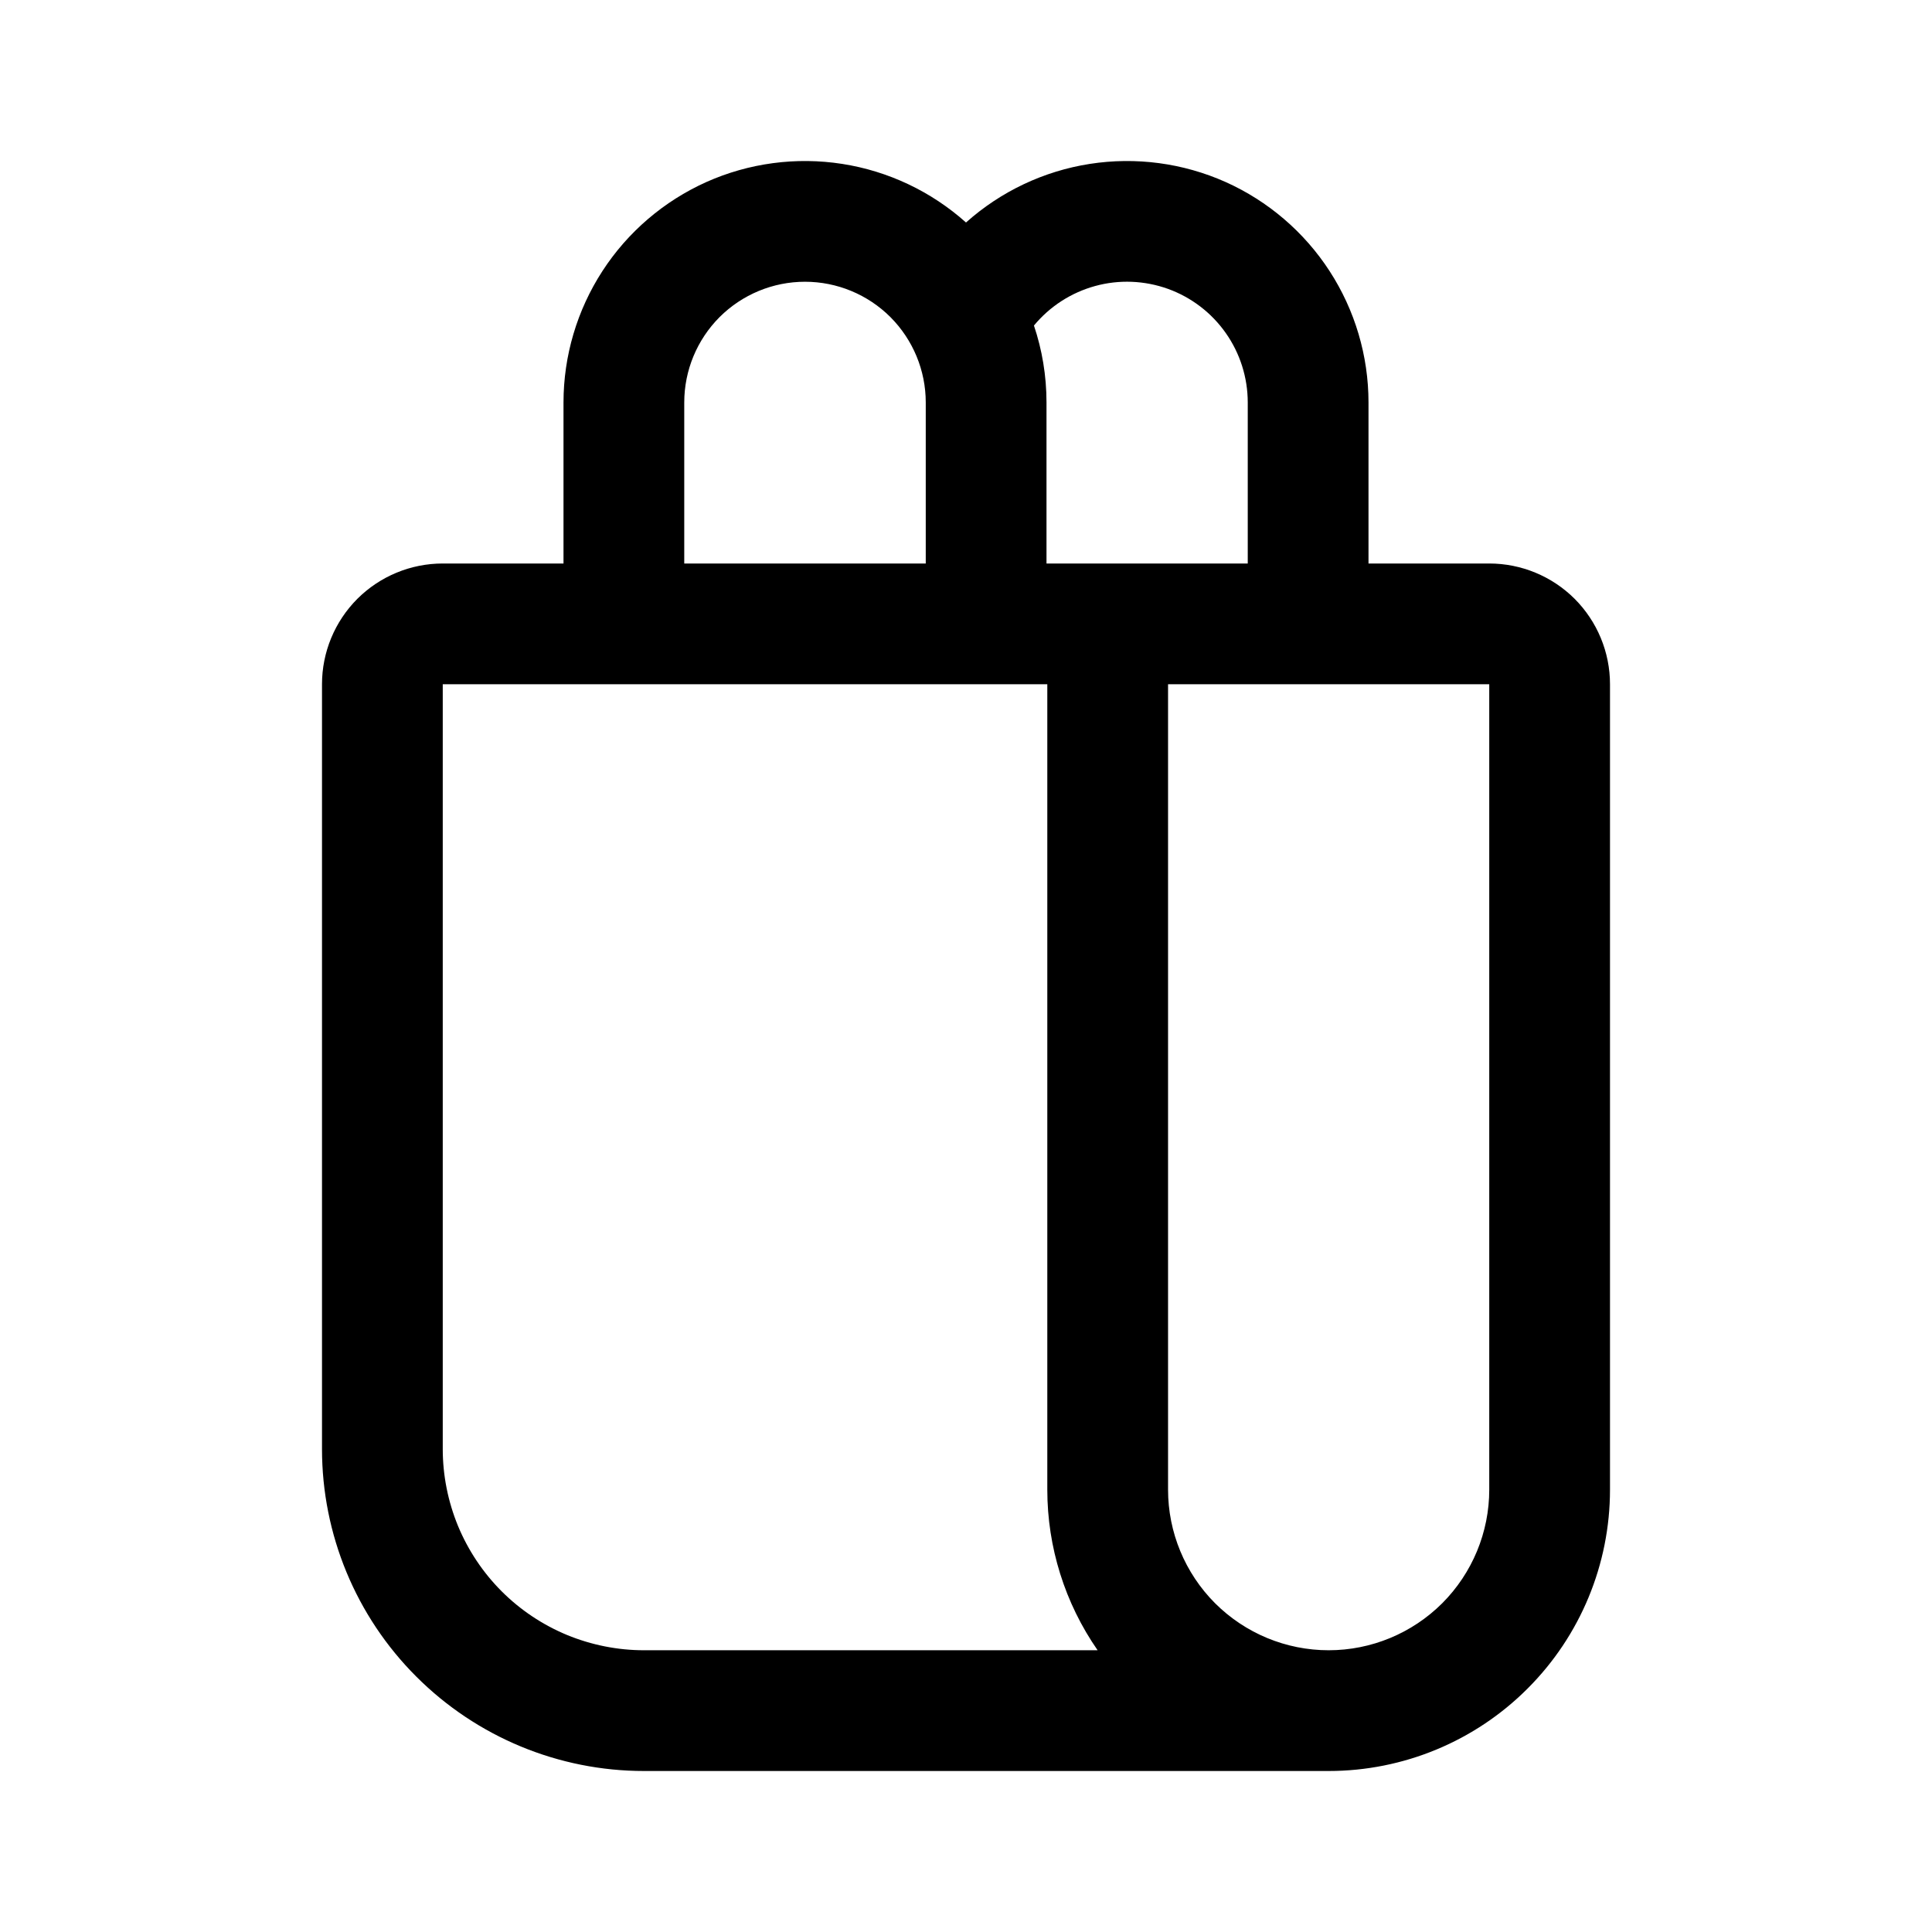
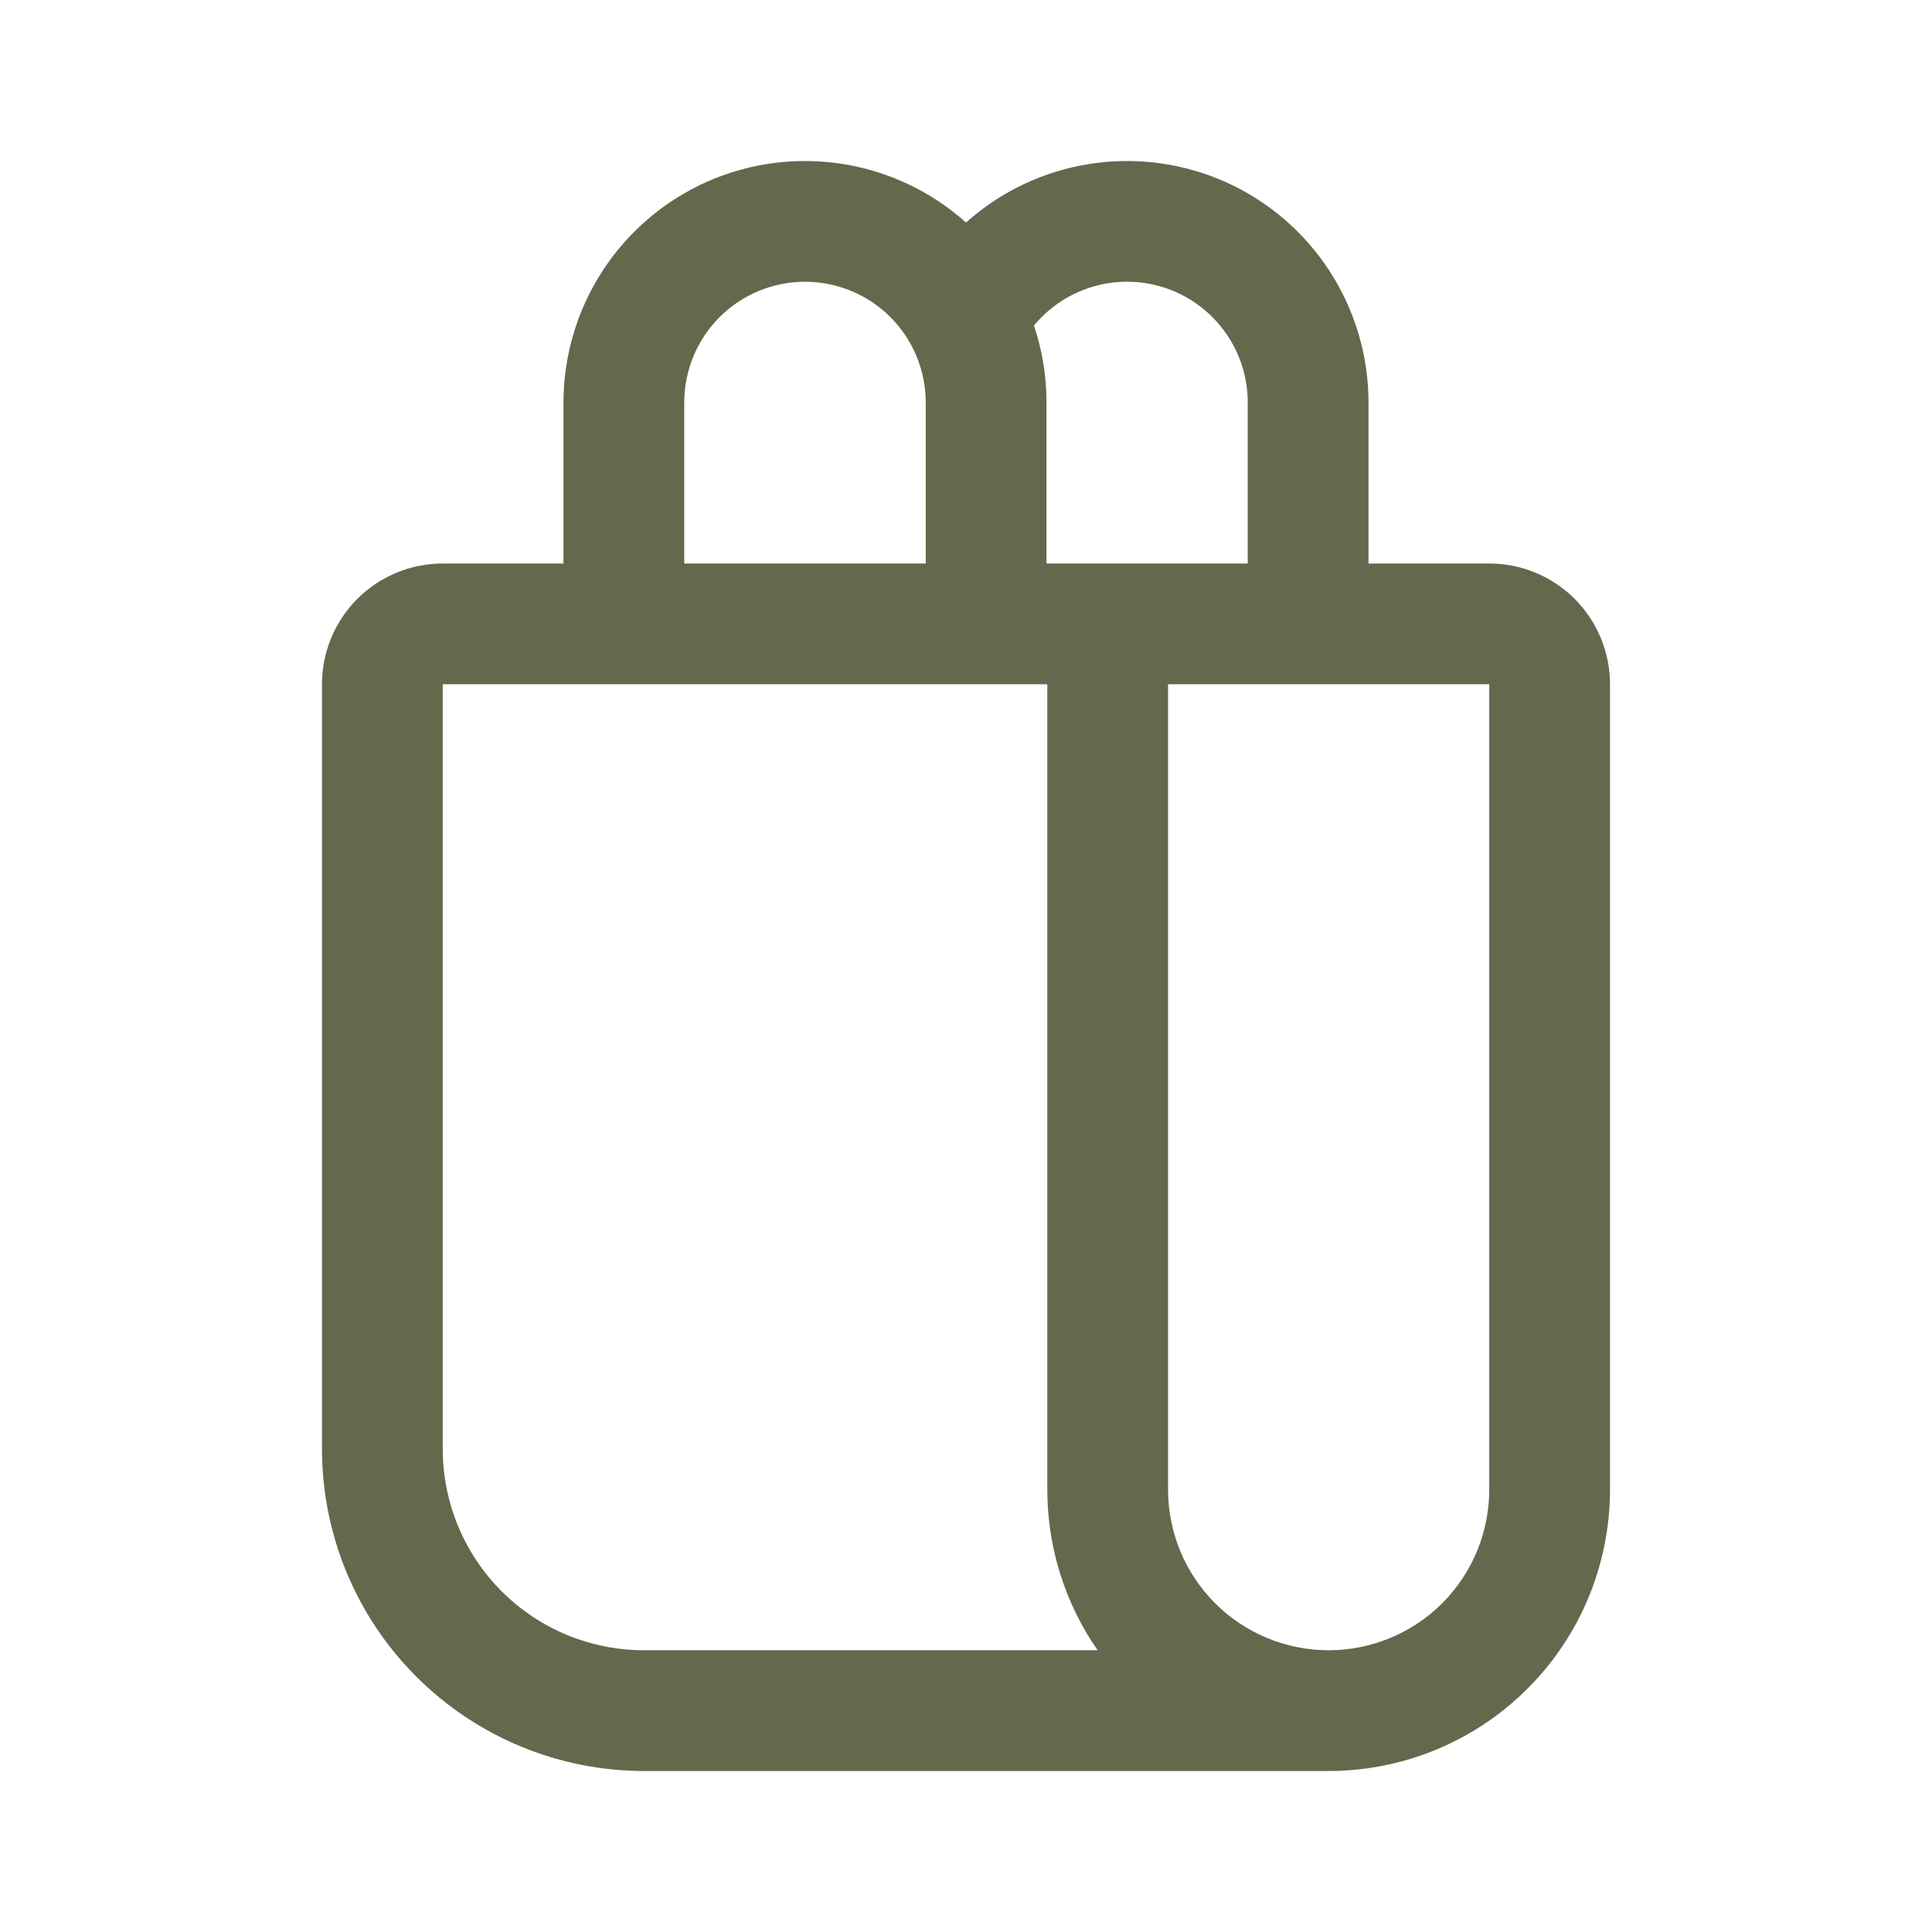
<svg xmlns="http://www.w3.org/2000/svg" width="24" height="24" viewBox="0 0 24 24" fill="none">
-   <path d="M7 7V5C7 4.421 7.168 3.854 7.483 3.368C7.798 2.882 8.247 2.498 8.775 2.261C9.304 2.025 9.89 1.947 10.462 2.036C11.034 2.125 11.568 2.378 12 2.764C12.432 2.378 12.966 2.125 13.538 2.036C14.11 1.947 14.696 2.025 15.225 2.261C15.753 2.498 16.202 2.882 16.517 3.368C16.832 3.854 17 4.421 17 5V7H18.5C18.898 7 19.279 7.158 19.561 7.439C19.842 7.721 20 8.102 20 8.5V18.505C20 19.432 19.632 20.321 18.976 20.976C18.321 21.632 17.432 22 16.505 22H8C6.939 22 5.922 21.578 5.172 20.828C4.421 20.078 4 19.061 4 18V8.5C4 8.102 4.158 7.721 4.439 7.439C4.721 7.158 5.102 7 5.5 7H7ZM13.635 20.5C13.228 19.914 13.01 19.218 13.01 18.505V8.5H5.5V18C5.5 18.328 5.565 18.653 5.69 18.957C5.816 19.26 6 19.536 6.232 19.768C6.464 20 6.74 20.184 7.043 20.31C7.347 20.435 7.672 20.5 8 20.5H13.635ZM11.5 7V5C11.5 4.602 11.342 4.221 11.061 3.939C10.779 3.658 10.398 3.5 10 3.5C9.602 3.5 9.221 3.658 8.939 3.939C8.658 4.221 8.5 4.602 8.5 5V7H11.5ZM13 7H15.5V5C15.5 4.691 15.405 4.39 15.227 4.137C15.05 3.885 14.799 3.693 14.508 3.588C14.217 3.484 13.902 3.471 13.604 3.553C13.306 3.635 13.041 3.806 12.844 4.044C12.945 4.344 13 4.666 13 5V7ZM14.51 18.505C14.51 19.034 14.72 19.541 15.094 19.916C15.469 20.29 15.976 20.5 16.505 20.5C17.034 20.5 17.541 20.29 17.916 19.916C18.29 19.541 18.5 19.034 18.5 18.505V8.5H14.51V18.505Z" fill="black" />
+   <path d="M7 7V5C7 4.421 7.168 3.854 7.483 3.368C7.798 2.882 8.247 2.498 8.775 2.261C9.304 2.025 9.89 1.947 10.462 2.036C11.034 2.125 11.568 2.378 12 2.764C12.432 2.378 12.966 2.125 13.538 2.036C14.11 1.947 14.696 2.025 15.225 2.261C15.753 2.498 16.202 2.882 16.517 3.368C16.832 3.854 17 4.421 17 5V7H18.5C18.898 7 19.279 7.158 19.561 7.439C19.842 7.721 20 8.102 20 8.5V18.505C20 19.432 19.632 20.321 18.976 20.976C18.321 21.632 17.432 22 16.505 22H8C6.939 22 5.922 21.578 5.172 20.828C4.421 20.078 4 19.061 4 18V8.5C4 8.102 4.158 7.721 4.439 7.439C4.721 7.158 5.102 7 5.5 7H7ZM13.635 20.5C13.228 19.914 13.01 19.218 13.01 18.505V8.5H5.5V18C5.5 18.328 5.565 18.653 5.69 18.957C5.816 19.26 6 19.536 6.232 19.768C6.464 20 6.74 20.184 7.043 20.31C7.347 20.435 7.672 20.5 8 20.5H13.635ZM11.5 7V5C11.5 4.602 11.342 4.221 11.061 3.939C10.779 3.658 10.398 3.5 10 3.5C9.602 3.5 9.221 3.658 8.939 3.939C8.658 4.221 8.5 4.602 8.5 5V7H11.5ZM13 7H15.5V5C15.5 4.691 15.405 4.39 15.227 4.137C15.05 3.885 14.799 3.693 14.508 3.588C14.217 3.484 13.902 3.471 13.604 3.553C13.306 3.635 13.041 3.806 12.844 4.044C12.945 4.344 13 4.666 13 5V7ZM14.51 18.505C14.51 19.034 14.72 19.541 15.094 19.916C15.469 20.29 15.976 20.5 16.505 20.5C17.034 20.5 17.541 20.29 17.916 19.916C18.29 19.541 18.5 19.034 18.5 18.505V8.5H14.51V18.505Z" fill="#65684C" />
</svg>
